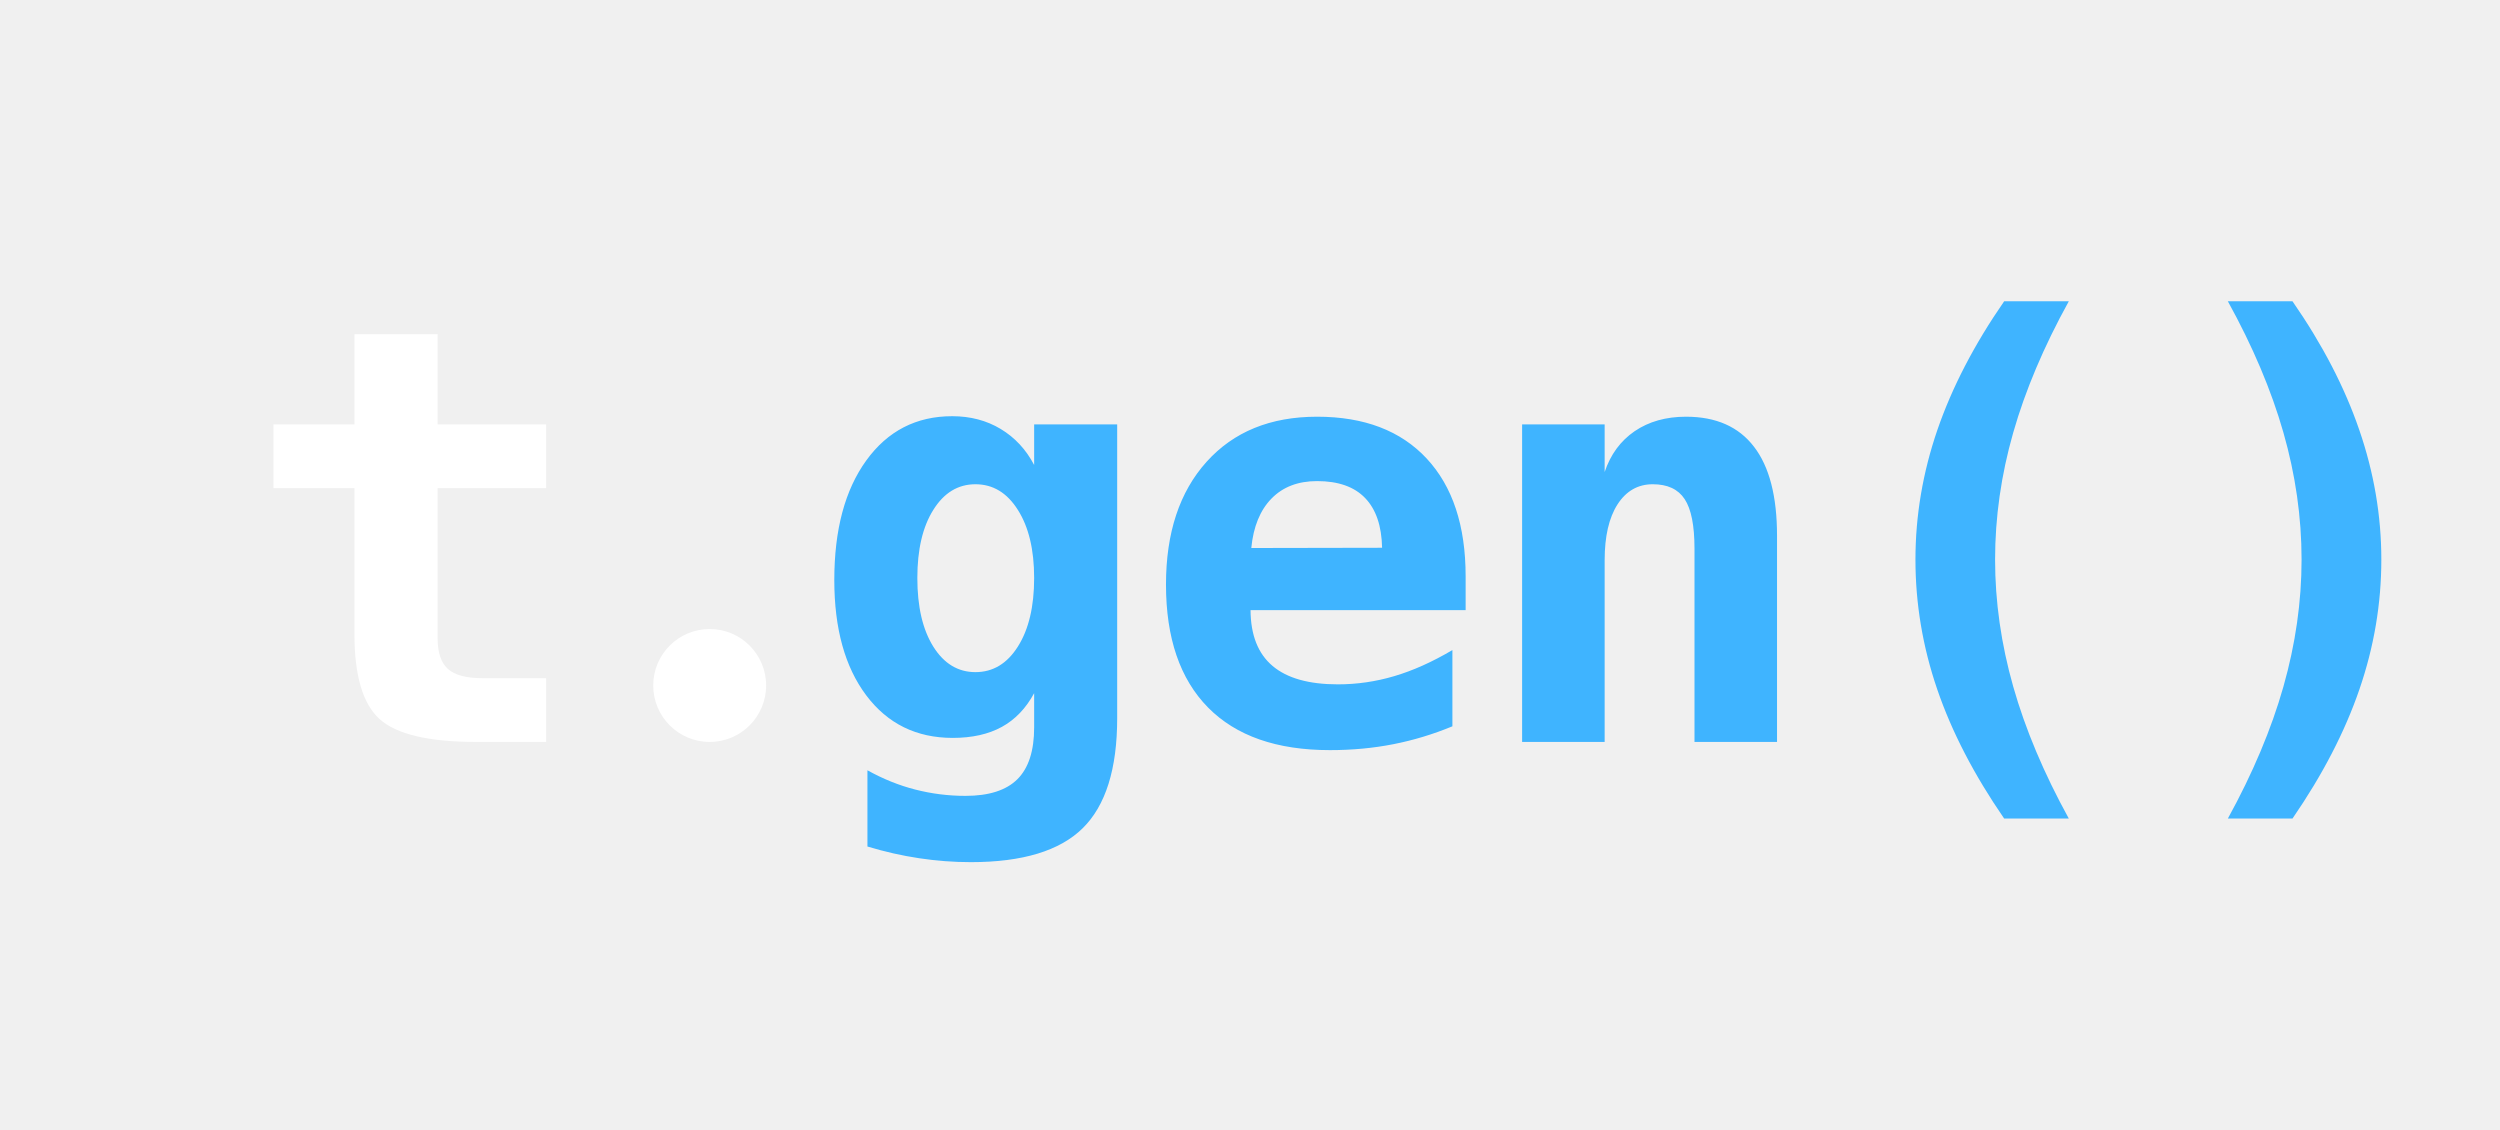
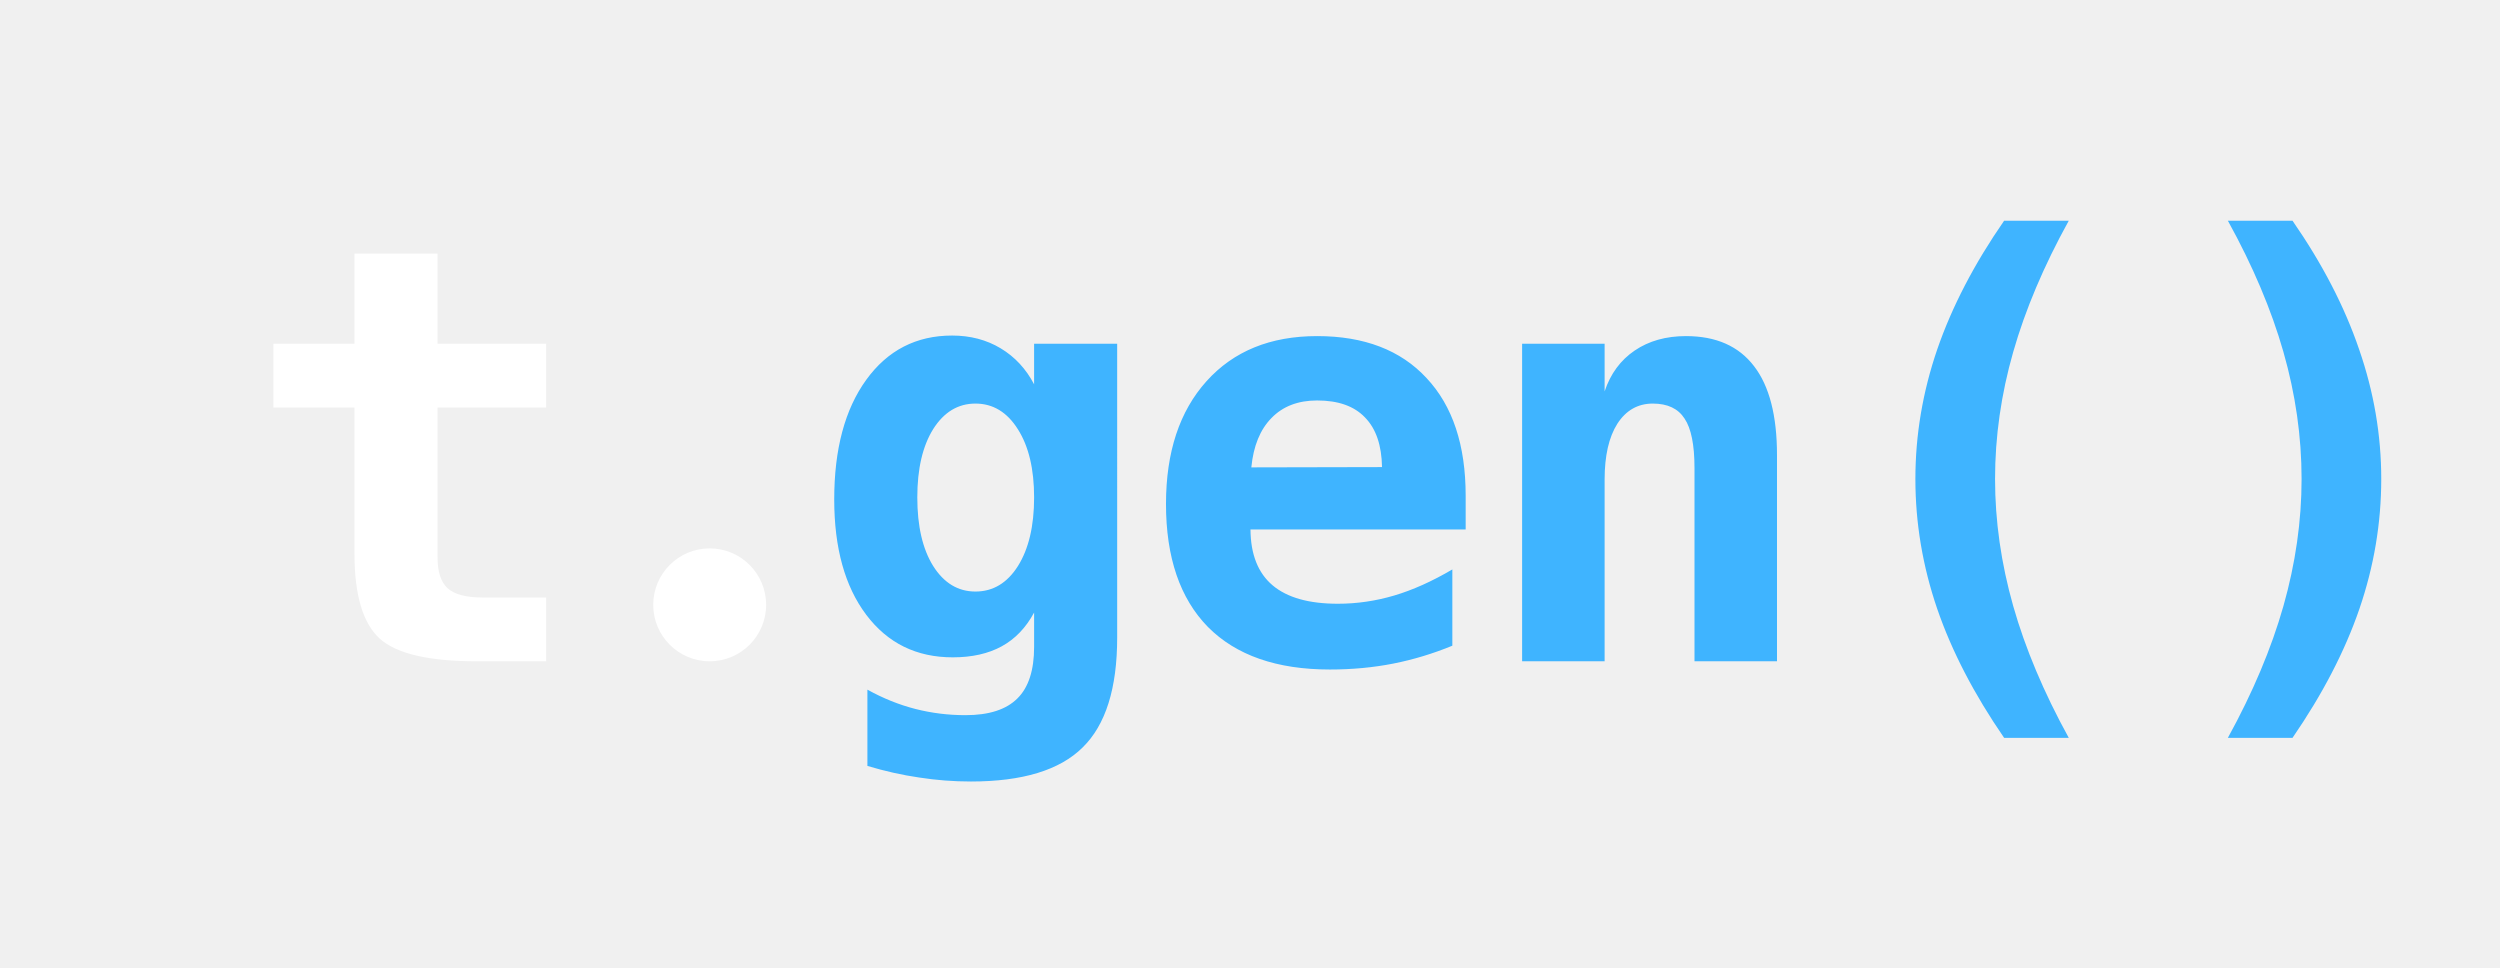
- <svg xmlns="http://www.w3.org/2000/svg" viewBox="0 0 310 140">
-   <style>
+ <svg xmlns="http://www.w3.org/2000/svg" viewBox="0 0 310 120" version="1.1" id="svg2">
+   <defs id="defs2" />
+   <style id="style1">
    .mono {
      font-family: ui-monospace, SFMono-Regular, Menlo, Consolas, monospace;
      font-weight: 700;
      font-size: 72px;
      letter-spacing: -2px;
    }
  </style>
-   <g transform="translate(10,10)">
-     <text x="20" y="82" class="mono" fill="#ffffff">t</text>
-     <circle cx="78" cy="75" r="7" fill="#ffffff" />
-     <text x="90" y="82" class="mono" fill="#3fb4ff">gen()</text>
+   <g transform="translate(10,0)" id="g2">
+     <path d="M 44.258,31.445 V 42.625 h 13.465 v 7.91 H 44.258 v 18.633 q 0,2.637 1.266,3.797 1.301,1.125 4.289,1.125 h 7.91 V 82 H 49.074 Q 40.215,82 37.086,79.188 33.957,76.34 33.957,68.676 V 50.535 H 23.902 V 42.625 H 33.957 V 31.445 Z" id="text1" class="mono" style="font-weight:700;font-size:72px;font-family:ui-monospace, SFMono-Regular, Menlo, Consolas, monospace;letter-spacing:-2px;fill:#ffffff" aria-label="t" />
+     <path id="circle1" style="fill:#ffffff" d="m 85,75 a 7,7 0 0 1 -7,7 7,7 0 0 1 -7,-7 7,7 0 0 1 7,-7 7,7 0 0 1 7,7 z" />
+     <path d="m 118.23,61.68 q 0,-5.273 -2.004,-8.438 -2.004,-3.199 -5.273,-3.199 -3.234,0 -5.238,3.164 -1.969,3.164 -1.969,8.473 0,5.344 1.969,8.508 2.004,3.164 5.238,3.164 3.27,0 5.273,-3.164 2.004,-3.199 2.004,-8.508 z m 10.301,17.367 q 0,9.457 -4.289,13.641 -4.254,4.219 -13.852,4.219 -3.234,0 -6.398,-0.492 -3.164,-0.457 -6.434,-1.441 v -9.457 q 2.918,1.617 5.941,2.391 3.023,0.773 6.223,0.773 4.359,0 6.434,-2.074 2.074,-2.039 2.074,-6.398 v -4.254 q -1.512,2.812 -4.008,4.184 -2.496,1.371 -6.082,1.371 -6.75,0 -10.723,-5.273 -3.973,-5.273 -3.973,-14.309 0,-9.352 3.973,-14.836 3.973,-5.484 10.652,-5.484 3.375,0 6.012,1.582 2.637,1.582 4.148,4.465 V 42.625 h 10.301 z m 41.559,1.02 q -3.586,1.477 -7.312,2.215 -3.727,0.738 -7.875,0.738 -9.879,0 -15.117,-5.273 -5.203,-5.309 -5.203,-15.258 0,-9.633 5.027,-15.223 5.027,-5.59 13.711,-5.59 8.754,0 13.57,5.203 4.852,5.168 4.852,14.59 v 4.184 h -26.684 q 0.035,4.641 2.742,6.926 2.707,2.285 8.086,2.285 3.551,0 6.996,-1.02 3.445,-1.02 7.207,-3.234 z m -8.719,-22.148 q -0.07,-4.078 -2.109,-6.152 -2.004,-2.109 -5.941,-2.109 -3.551,0 -5.66,2.18 -2.109,2.145 -2.496,6.117 z m 48.977,-1.477 V 82 H 200.117 V 58.023 q 0,-4.289 -1.23,-6.117 -1.195,-1.863 -3.938,-1.863 -2.777,0 -4.395,2.496 -1.582,2.496 -1.582,6.926 V 82 H 178.742 V 42.625 h 10.23 v 5.906 q 1.09,-3.27 3.727,-5.062 2.637,-1.793 6.363,-1.793 5.59,0 8.438,3.727 2.848,3.691 2.848,11.039 z m 36.18,-29.074 q -4.641,8.402 -6.891,16.277 -2.25,7.875 -2.25,15.75 0,7.805 2.25,15.75 2.25,7.91 6.891,16.348 h -8.016 q -5.59,-8.121 -8.297,-15.996 -2.707,-7.91 -2.707,-16.102 0,-8.156 2.707,-16.066 2.742,-7.945 8.297,-15.961 z m 19.727,0 h 8.016 q 5.555,8.016 8.262,15.961 2.742,7.91 2.742,16.066 0,8.191 -2.707,16.102 -2.707,7.875 -8.297,15.996 h -8.016 q 4.641,-8.438 6.891,-16.348 2.25,-7.945 2.25,-15.75 0,-7.875 -2.25,-15.75 -2.25,-7.875 -6.891,-16.277 z" id="text2" class="mono" style="font-weight:700;font-size:72px;font-family:ui-monospace, SFMono-Regular, Menlo, Consolas, monospace;letter-spacing:-2px;fill:#3fb4ff" aria-label="gen()" />
  </g>
</svg>
